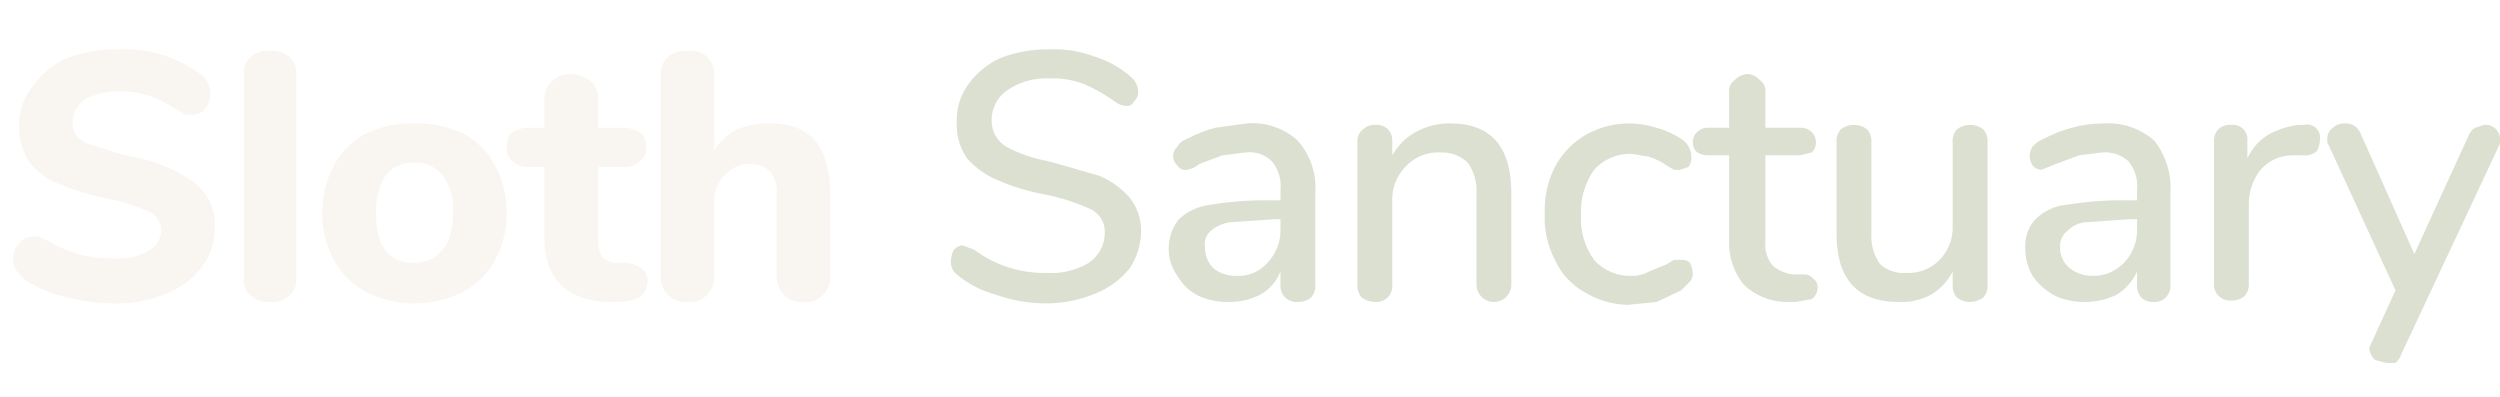
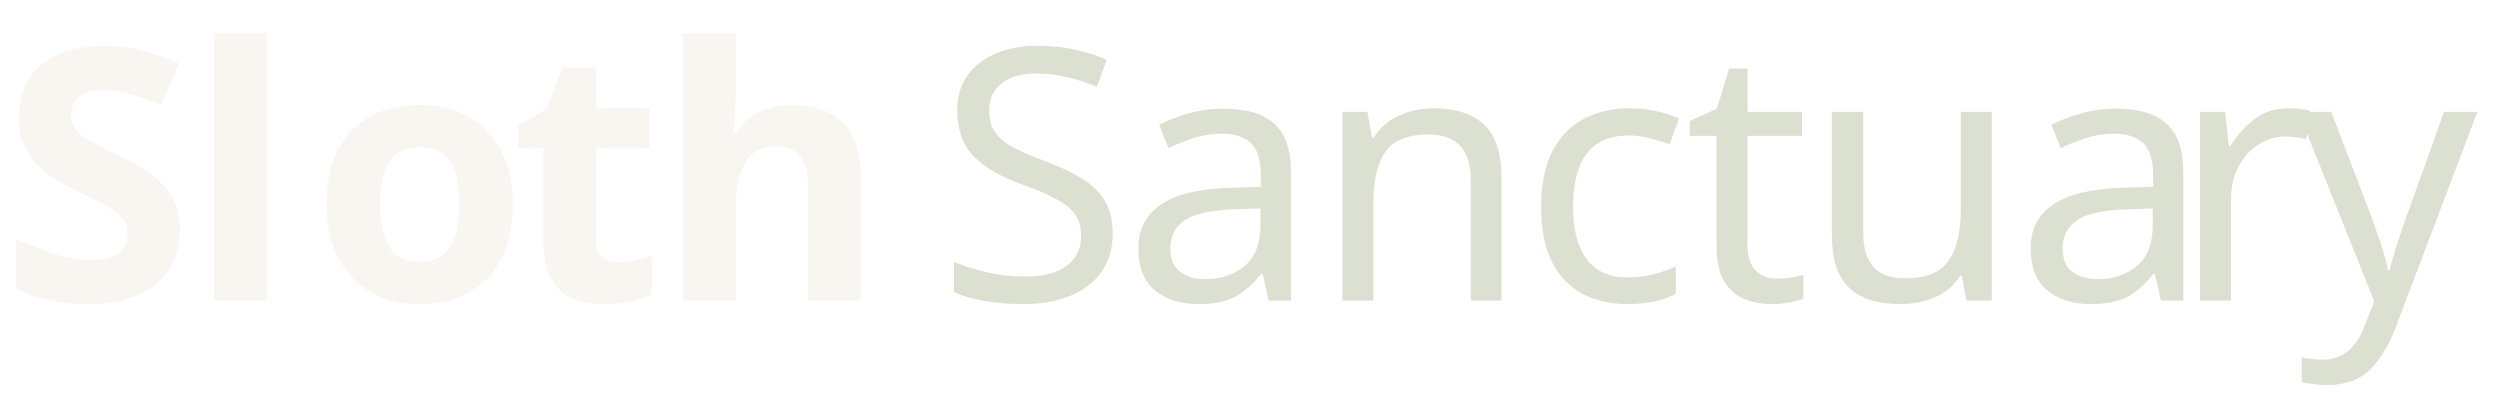
- <svg xmlns="http://www.w3.org/2000/svg" id="Layer_1" data-name="Layer 1" width="172.2" height="27.3" viewBox="0 0 172.2 27.3">
-   <path d="M4.3,20.4a8.5,8.5,0,0,1-2.7-1.2l-.5-.6a1.9,1.9,0,0,1-.2-.8,1.3,1.3,0,0,1,.4-1,1.1,1.1,0,0,1,.9-.5h.5l.6.3a9.5,9.5,0,0,0,2.1.9,8.8,8.8,0,0,0,2.4.3,4.3,4.3,0,0,0,2.4-.5,1.6,1.6,0,0,0,.9-1.5,1.4,1.4,0,0,0-.8-1.2,13.1,13.1,0,0,0-2.8-.9,17.3,17.3,0,0,1-3.6-1.1,4.7,4.7,0,0,1-2-1.6,4.8,4.8,0,0,1-.6-2.4A4.4,4.4,0,0,1,2.2,6,5.9,5.9,0,0,1,4.6,4a9.9,9.9,0,0,1,3.5-.6,8.8,8.8,0,0,1,5.7,1.7,1.3,1.3,0,0,1,.5.6,1.4,1.4,0,0,1,.2.7,1.5,1.5,0,0,1-.4,1.1.9.9,0,0,1-.8.4h-.5l-.7-.4a10,10,0,0,0-1.8-.9,6.6,6.6,0,0,0-2.1-.3,4.3,4.3,0,0,0-2.4.6A1.8,1.8,0,0,0,5,8.4a1.7,1.7,0,0,0,.3,1,2.3,2.3,0,0,0,1.1.6l2.2.7a11.2,11.2,0,0,1,4.7,1.8,3.7,3.7,0,0,1,1.5,3.1,4.5,4.5,0,0,1-.9,2.8,5.5,5.5,0,0,1-2.4,1.8,8.6,8.6,0,0,1-3.6.7A13.6,13.6,0,0,1,4.3,20.4Z" fill="#f9f6f2" />
-   <path d="M17.3,20.4a1.4,1.4,0,0,1-.5-1.3V5.2a1.4,1.4,0,0,1,.5-1.3,1.8,1.8,0,0,1,1.3-.4,1.8,1.8,0,0,1,1.3.4,1.4,1.4,0,0,1,.5,1.3V19.1a1.4,1.4,0,0,1-.5,1.3,1.8,1.8,0,0,1-1.3.4A1.8,1.8,0,0,1,17.3,20.4Z" fill="#f9f6f2" />
-   <path d="M25.2,20.1A5.2,5.2,0,0,1,23,17.9a6.6,6.6,0,0,1-.8-3.2,6.7,6.7,0,0,1,.8-3.3,5.2,5.2,0,0,1,2.2-2.2,7.2,7.2,0,0,1,3.3-.7,7.4,7.4,0,0,1,3.4.7,5.2,5.2,0,0,1,2.2,2.2,6.7,6.7,0,0,1,.8,3.3,6.6,6.6,0,0,1-.8,3.2,5.2,5.2,0,0,1-2.2,2.2,7.4,7.4,0,0,1-3.4.8A7.3,7.3,0,0,1,25.2,20.1Zm6-5.4a3.7,3.7,0,0,0-.7-2.6,2.3,2.3,0,0,0-2-.9c-1.7,0-2.6,1.2-2.6,3.5s.9,3.4,2.6,3.4S31.2,16.9,31.2,14.7Z" fill="#f9f6f2" />
-   <path d="M44.2,18.5a1,1,0,0,1,.4.9,1.3,1.3,0,0,1-.6,1.1,3.5,3.5,0,0,1-1.6.3h-.7c-2.8-.2-4.2-1.7-4.2-4.4V11.5h-1a1.6,1.6,0,0,1-1.2-.4,1.1,1.1,0,0,1-.4-1,1.2,1.2,0,0,1,.4-1,2.1,2.1,0,0,1,1.2-.3h1V6.9A1.7,1.7,0,0,1,38,5.6a1.9,1.9,0,0,1,1.3-.5,2.2,2.2,0,0,1,1.4.5,1.7,1.7,0,0,1,.5,1.3V8.8h1.6c1.1,0,1.7.4,1.7,1.3a1.1,1.1,0,0,1-.4,1,1.7,1.7,0,0,1-1.3.4H41.2v5.1a2,2,0,0,0,.3,1.1,1.3,1.3,0,0,0,1,.4h.7A2.3,2.3,0,0,1,44.2,18.5Z" fill="#f9f6f2" />
-   <path d="M57.2,13.5v5.6a1.7,1.7,0,0,1-.5,1.2,1.5,1.5,0,0,1-1.3.5,1.6,1.6,0,0,1-1.4-.5,1.7,1.7,0,0,1-.5-1.2V13.4a2.1,2.1,0,0,0-.4-1.5,1.7,1.7,0,0,0-1.4-.6,2.2,2.2,0,0,0-1.8.8,2.4,2.4,0,0,0-.7,1.9v5.1a1.7,1.7,0,0,1-.5,1.2,1.5,1.5,0,0,1-1.3.5,1.6,1.6,0,0,1-1.4-.5,1.7,1.7,0,0,1-.5-1.2V5.1A1.7,1.7,0,0,1,46,3.9a2.1,2.1,0,0,1,1.4-.4,1.8,1.8,0,0,1,1.3.4,1.7,1.7,0,0,1,.5,1.2v5.2a4.4,4.4,0,0,1,1.6-1.4,5.6,5.6,0,0,1,2.3-.4C55.8,8.5,57.2,10.1,57.2,13.5Z" fill="#f9f6f2" />
-   <path d="M68.6,20.3a6.9,6.9,0,0,1-2.7-1.4,1.1,1.1,0,0,1-.4-1,1.9,1.9,0,0,1,.2-.7.9.9,0,0,1,.6-.3l.8.3a8.1,8.1,0,0,0,5,1.6,5,5,0,0,0,2.9-.7A2.5,2.5,0,0,0,76.1,16a1.7,1.7,0,0,0-1-1.6,14,14,0,0,0-3.1-1,14.5,14.5,0,0,1-3.3-1,5.7,5.7,0,0,1-2.1-1.5,4.1,4.1,0,0,1-.7-2.5,4.2,4.2,0,0,1,.8-2.6A5.6,5.6,0,0,1,68.9,4a9,9,0,0,1,3.4-.6,7.8,7.8,0,0,1,3.1.5,6.8,6.8,0,0,1,2.5,1.4,1.4,1.4,0,0,1,.5,1,.9.9,0,0,1-.3.7.5.5,0,0,1-.5.3,1.3,1.3,0,0,1-.8-.3,12,12,0,0,0-2.1-1.2,6.1,6.1,0,0,0-2.4-.4,4.8,4.8,0,0,0-2.9.8,2.5,2.5,0,0,0-1.1,2.1,2.1,2.1,0,0,0,1,1.8,9.6,9.6,0,0,0,2.9,1l3.5,1a5.7,5.7,0,0,1,2.1,1.5,3.6,3.6,0,0,1,.8,2.3,4.7,4.7,0,0,1-.8,2.6,5.8,5.8,0,0,1-2.3,1.7,8.9,8.9,0,0,1-3.4.7A10.3,10.3,0,0,1,68.6,20.3Z" fill="#dce0d1" />
-   <path d="M89.4,9.7a4.9,4.9,0,0,1,1.2,3.6v6.3a1.2,1.2,0,0,1-.3.9,1.4,1.4,0,0,1-.9.3,1.1,1.1,0,0,1-1.2-1.2v-.9a3.1,3.1,0,0,1-1.4,1.6,4.6,4.6,0,0,1-2.1.5,4.9,4.9,0,0,1-2.1-.4A3.4,3.4,0,0,1,81.1,19a3.1,3.1,0,0,1-.6-1.9,3.2,3.2,0,0,1,.7-2,3.8,3.8,0,0,1,2.2-1,22.6,22.6,0,0,1,4.2-.3h.6v-.7a2.7,2.7,0,0,0-.6-2,2.2,2.2,0,0,0-1.8-.6l-1.6.2-1.6.6a1.6,1.6,0,0,1-.9.4.6.6,0,0,1-.6-.3.9.9,0,0,1-.3-.7.9.9,0,0,1,.3-.6,1,1,0,0,1,.6-.5,9.3,9.3,0,0,1,2-.8l2.2-.3A4.6,4.6,0,0,1,89.4,9.7Zm-2.1,8.4a3.2,3.2,0,0,0,.9-2.3v-.7h-.4l-3,.2a2.6,2.6,0,0,0-1.4.6A1.2,1.2,0,0,0,83,17a2,2,0,0,0,.6,1.5,2.5,2.5,0,0,0,1.6.5A2.6,2.6,0,0,0,87.3,18.1Z" fill="#dce0d1" />
-   <path d="M104.1,13.3v6.3a1.2,1.2,0,1,1-2.4,0V13.4a3.4,3.4,0,0,0-.6-2.2,2.6,2.6,0,0,0-1.9-.7,3,3,0,0,0-2.4,1,3.2,3.2,0,0,0-.9,2.4v5.7a1.1,1.1,0,0,1-1.2,1.2,1.6,1.6,0,0,1-.9-.3,1.2,1.2,0,0,1-.3-.9V9.8a1,1,0,0,1,.4-.9,1.1,1.1,0,0,1,.8-.3,1.2,1.2,0,0,1,.9.3,1.1,1.1,0,0,1,.3.8v1a4.1,4.1,0,0,1,1.6-1.6,4.8,4.8,0,0,1,2.4-.6Q104.1,8.5,104.1,13.3Z" fill="#dce0d1" />
-   <path d="M109.1,20.1a4.8,4.8,0,0,1-2-2.2,6.3,6.3,0,0,1-.7-3.2,6.6,6.6,0,0,1,.7-3.2,5.6,5.6,0,0,1,2.1-2.2,6.1,6.1,0,0,1,3-.8,6.3,6.3,0,0,1,1.9.3,5.9,5.9,0,0,1,1.6.7,1.5,1.5,0,0,1,.8,1.3,1,1,0,0,1-.2.7l-.6.2h-.4l-.5-.3a4.5,4.5,0,0,0-1.2-.6l-1.2-.2a3.3,3.3,0,0,0-2.6,1.1,5,5,0,0,0-.9,3.1,4.8,4.8,0,0,0,.9,3.1,3.3,3.3,0,0,0,2.6,1.1,2.4,2.4,0,0,0,1.2-.3l1.2-.5.5-.3h.5a.7.7,0,0,1,.6.2,1.9,1.9,0,0,1,.2.7.8.8,0,0,1-.2.6l-.6.6-1.7.8-2,.2A6,6,0,0,1,109.1,20.1Z" fill="#dce0d1" />
-   <path d="M124.9,19.2a.7.7,0,0,1,.3.6,1,1,0,0,1-.4.8l-1.1.2H123a4.3,4.3,0,0,1-2.9-1.2,4.6,4.6,0,0,1-1-3.1V10.7h-1.4c-.7,0-1.1-.3-1.1-.9a.9.9,0,0,1,.3-.7,1,1,0,0,1,.8-.3h1.4V6.3a.9.9,0,0,1,.4-.8,1.3,1.3,0,0,1,.9-.4,1.2,1.2,0,0,1,.8.4.9.9,0,0,1,.4.8V8.8H124a1.1,1.1,0,0,1,.8.3,1,1,0,0,1,0,1.4l-.8.2h-2.4v5.9a2.3,2.3,0,0,0,.5,1.7,2.6,2.6,0,0,0,1.4.6h.7A.8.8,0,0,1,124.9,19.2Z" fill="#dce0d1" />
-   <path d="M136.6,8.9a1.2,1.2,0,0,1,.3.9v9.8a1.2,1.2,0,0,1-.3.9,1.6,1.6,0,0,1-.9.3,1.4,1.4,0,0,1-.9-.3,1.1,1.1,0,0,1-.3-.8v-1a3.9,3.9,0,0,1-1.5,1.6,4.2,4.2,0,0,1-2.2.5c-2.9,0-4.3-1.6-4.3-4.7V9.8a1.2,1.2,0,0,1,.3-.9,1.5,1.5,0,0,1,1.8,0,1.2,1.2,0,0,1,.3.9v6.3a3.3,3.3,0,0,0,.6,2.1,2.4,2.4,0,0,0,1.8.6,3,3,0,0,0,2.3-.9,3.2,3.2,0,0,0,.9-2.4V9.8a1.2,1.2,0,0,1,.3-.9,1.5,1.5,0,0,1,1.8,0Z" fill="#dce0d1" />
-   <path d="M148.4,9.7a5.3,5.3,0,0,1,1.1,3.6v6.3a1.1,1.1,0,0,1-1.2,1.2,1.1,1.1,0,0,1-.8-.3,1.2,1.2,0,0,1-.3-.9v-.9a3.6,3.6,0,0,1-1.4,1.6,5.1,5.1,0,0,1-4.2.1A4.4,4.4,0,0,1,140,19a3.8,3.8,0,0,1-.5-1.9,2.7,2.7,0,0,1,.7-2,3.5,3.5,0,0,1,2.2-1,22.6,22.6,0,0,1,4.2-.3h.6v-.7a2.7,2.7,0,0,0-.6-2,2.4,2.4,0,0,0-1.8-.6l-1.6.2-1.6.6-1,.4a.9.9,0,0,1-.6-.3,1.4,1.4,0,0,1-.2-.7,1.4,1.4,0,0,1,.2-.6,1.8,1.8,0,0,1,.7-.5,9.3,9.3,0,0,1,2-.8,8.3,8.3,0,0,1,2.2-.3A4.8,4.8,0,0,1,148.4,9.7Zm-2.1,8.4a3.2,3.2,0,0,0,.9-2.3v-.7h-.5l-2.9.2a2,2,0,0,0-1.4.6,1.3,1.3,0,0,0-.5,1.1,1.8,1.8,0,0,0,.7,1.5,2.5,2.5,0,0,0,1.5.5A2.9,2.9,0,0,0,146.3,18.1Z" fill="#dce0d1" />
-   <path d="M159.8,9.6a1.9,1.9,0,0,1-.2.8,1.3,1.3,0,0,1-1,.3h-.7a2.9,2.9,0,0,0-2.2,1,3.8,3.8,0,0,0-.8,2.3v5.5a1.2,1.2,0,0,1-.3.9,1.4,1.4,0,0,1-.9.3,1.1,1.1,0,0,1-1.2-1.2V9.8a1.2,1.2,0,0,1,.3-.9,1.2,1.2,0,0,1,.9-.3,1,1,0,0,1,1.1,1.1v1.2a3.7,3.7,0,0,1,1.4-1.6,5.8,5.8,0,0,1,2.1-.7h.4A.9.9,0,0,1,159.8,9.6Z" fill="#dce0d1" />
-   <path d="M170.5,8.8l.6-.2a1,1,0,0,1,1.1,1.1.6.6,0,0,1-.1.4l-6.7,14.3a1.3,1.3,0,0,1-.4.6h-.6l-.8-.2a1.2,1.2,0,0,1-.4-.8,1.7,1.7,0,0,1,.2-.5l1.6-3.5-4.6-10c-.1-.1-.1-.2-.1-.4a.9.9,0,0,1,.4-.8,1.1,1.1,0,0,1,.8-.3,1.1,1.1,0,0,1,1.1.7l3.7,8.3,3.8-8.3A1,1,0,0,1,170.5,8.8Z" fill="#dce0d1" />
+ <svg xmlns="http://www.w3.org/2000/svg" id="Layer_1" data-name="Layer 1" width="195.5" height="31" viewBox="0 0 195.5 31">
+   <text transform="translate(0 23.5)" font-size="27.51" fill="#f9f6f2" font-family="Nunito-ExtraBold, Nunito" letter-spacing="-0.02em">
+     <tspan font-weight="700">Sl</tspan>
+     <tspan x="24.3" y="0" font-weight="700" letter-spacing="-0.02em">o</tspan>
+     <tspan x="39.9" y="0" font-weight="700" letter-spacing="-0.02em">th </tspan>
+     <tspan x="73.2" y="0" fill="#dce0d1" font-family="Nunito-Regular, Nunito">San</tspan>
+     <tspan x="119" y="0" fill="#dce0d1" font-family="Nunito-Regular, Nunito" letter-spacing="-0.02em">c</tspan>
+     <tspan x="131.7" y="0" fill="#dce0d1" font-family="Nunito-Regular, Nunito">tua</tspan>
+     <tspan x="169.7" y="0" fill="#dce0d1" font-family="Nunito-Regular, Nunito" letter-spacing="0.01em">r</tspan>
+     <tspan x="179.7" y="0" fill="#dce0d1" font-family="Nunito-Regular, Nunito">y</tspan>
+   </text>
</svg>
